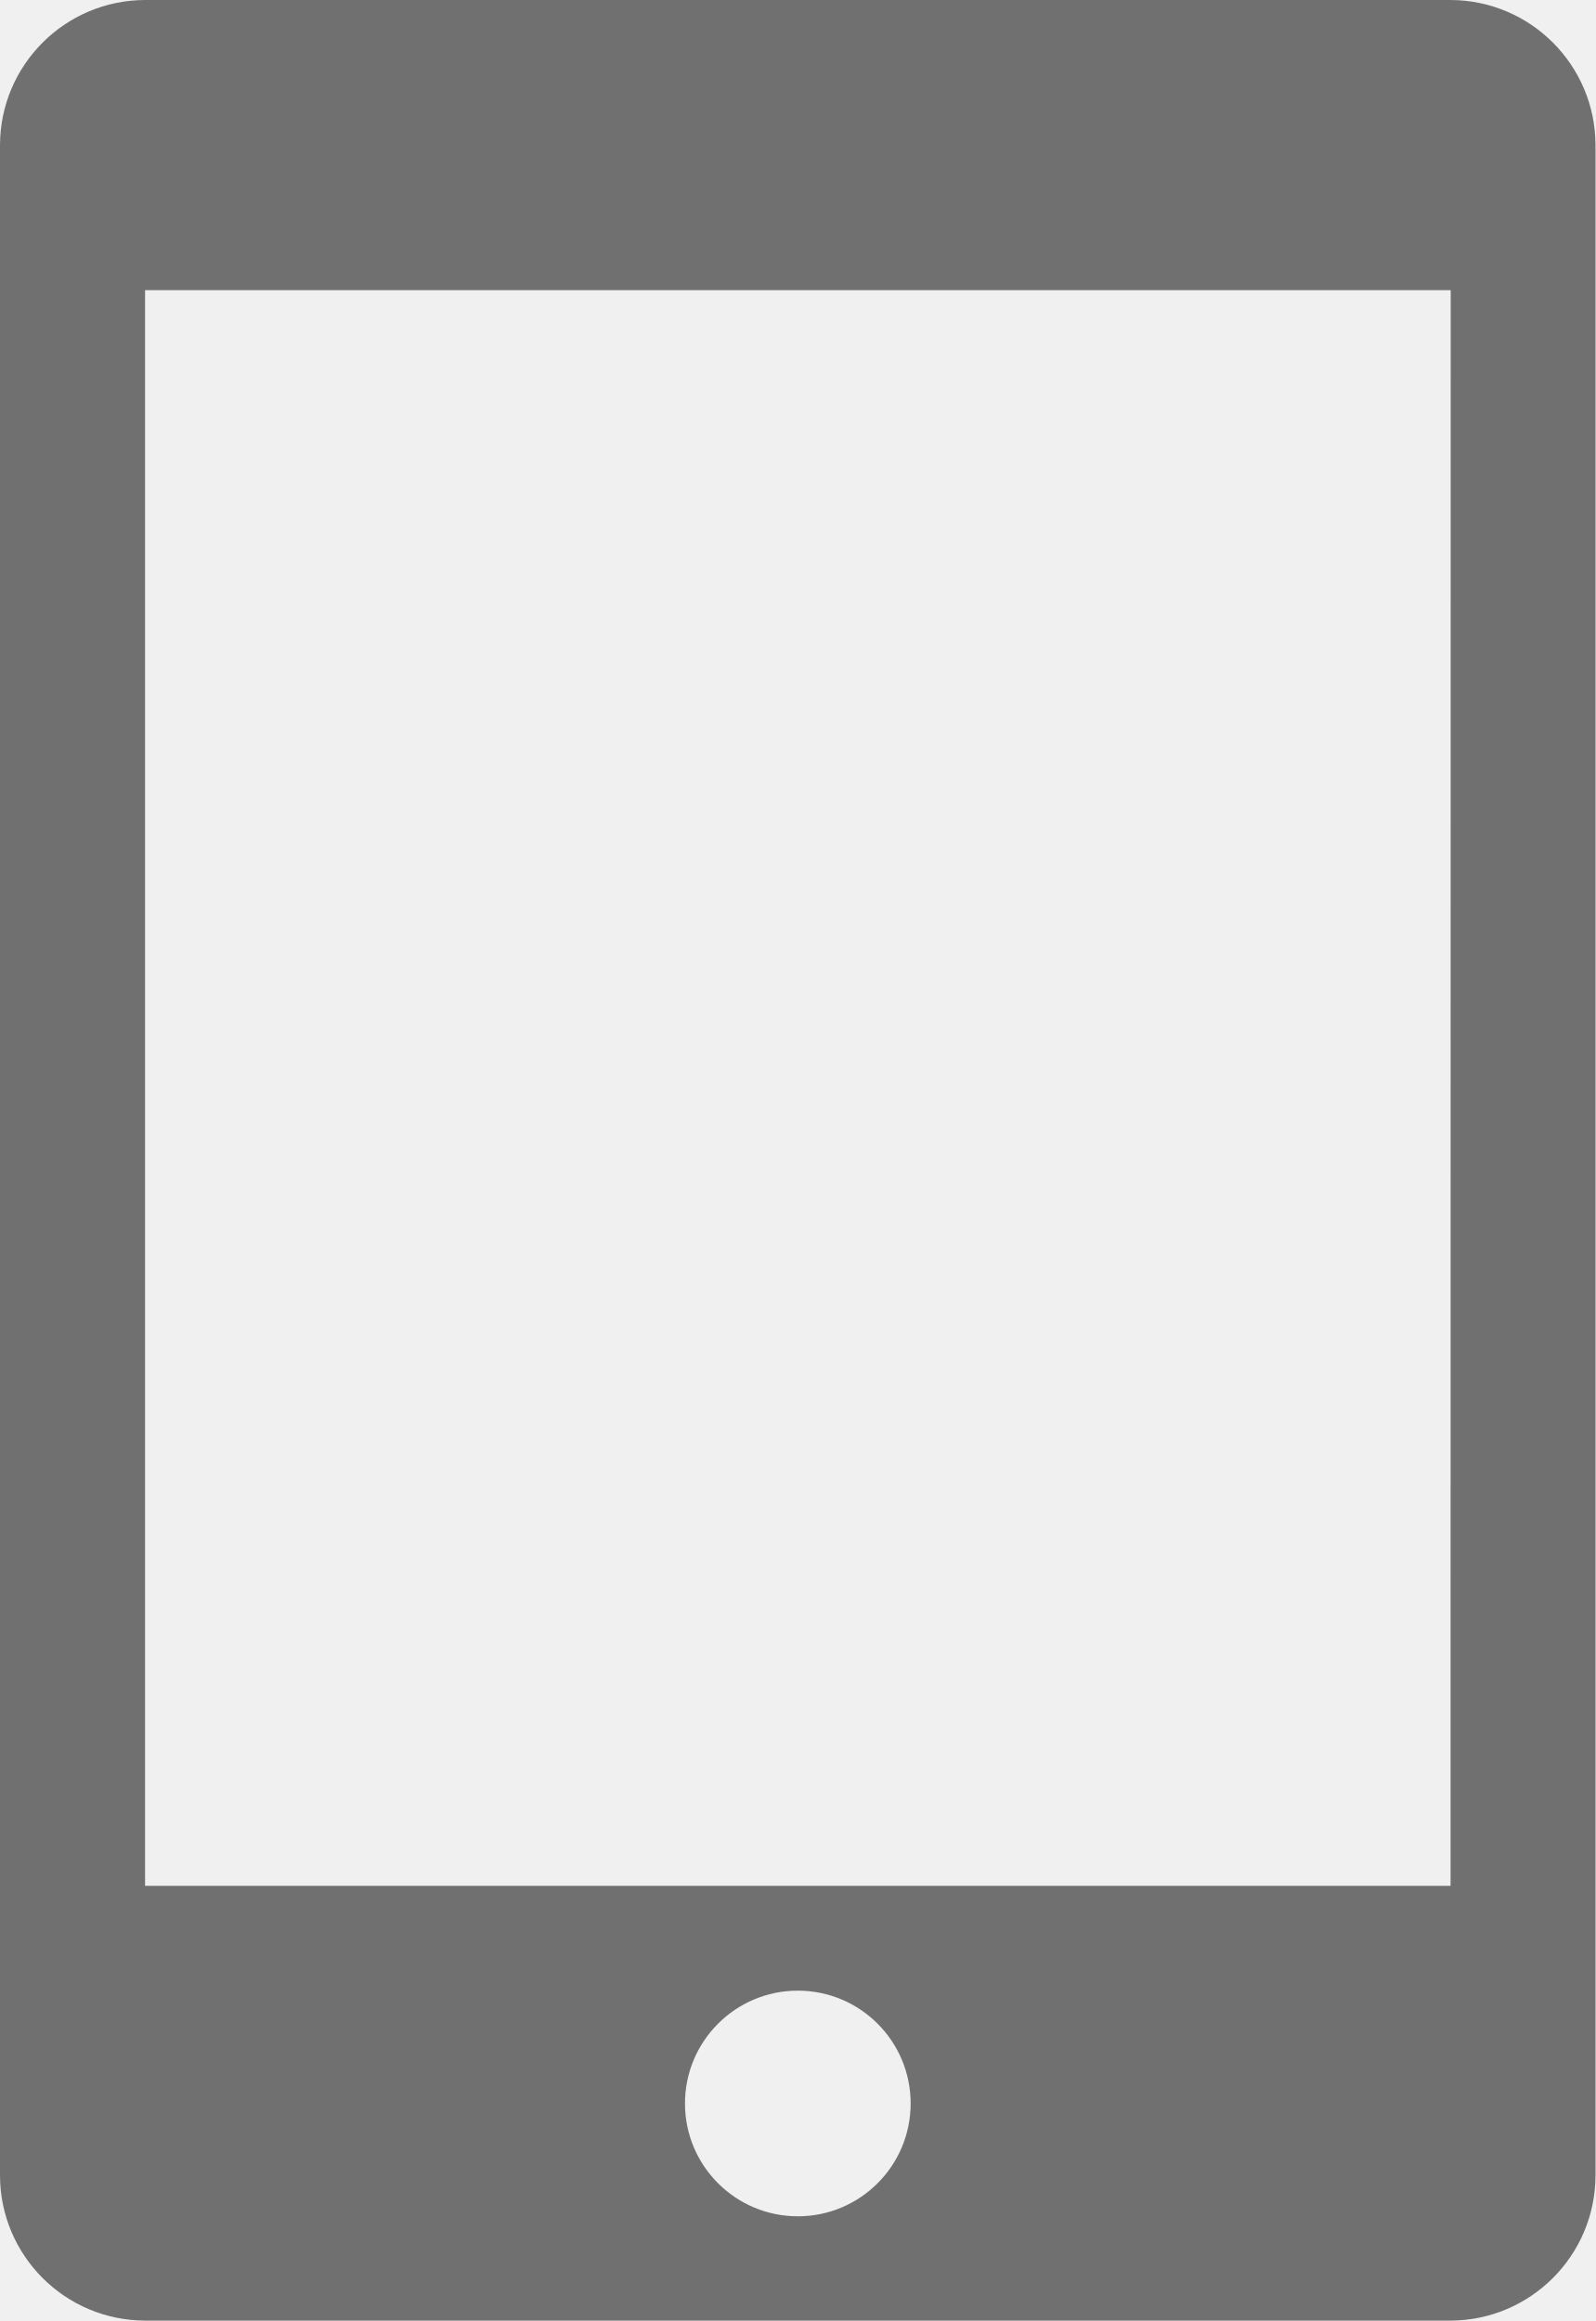
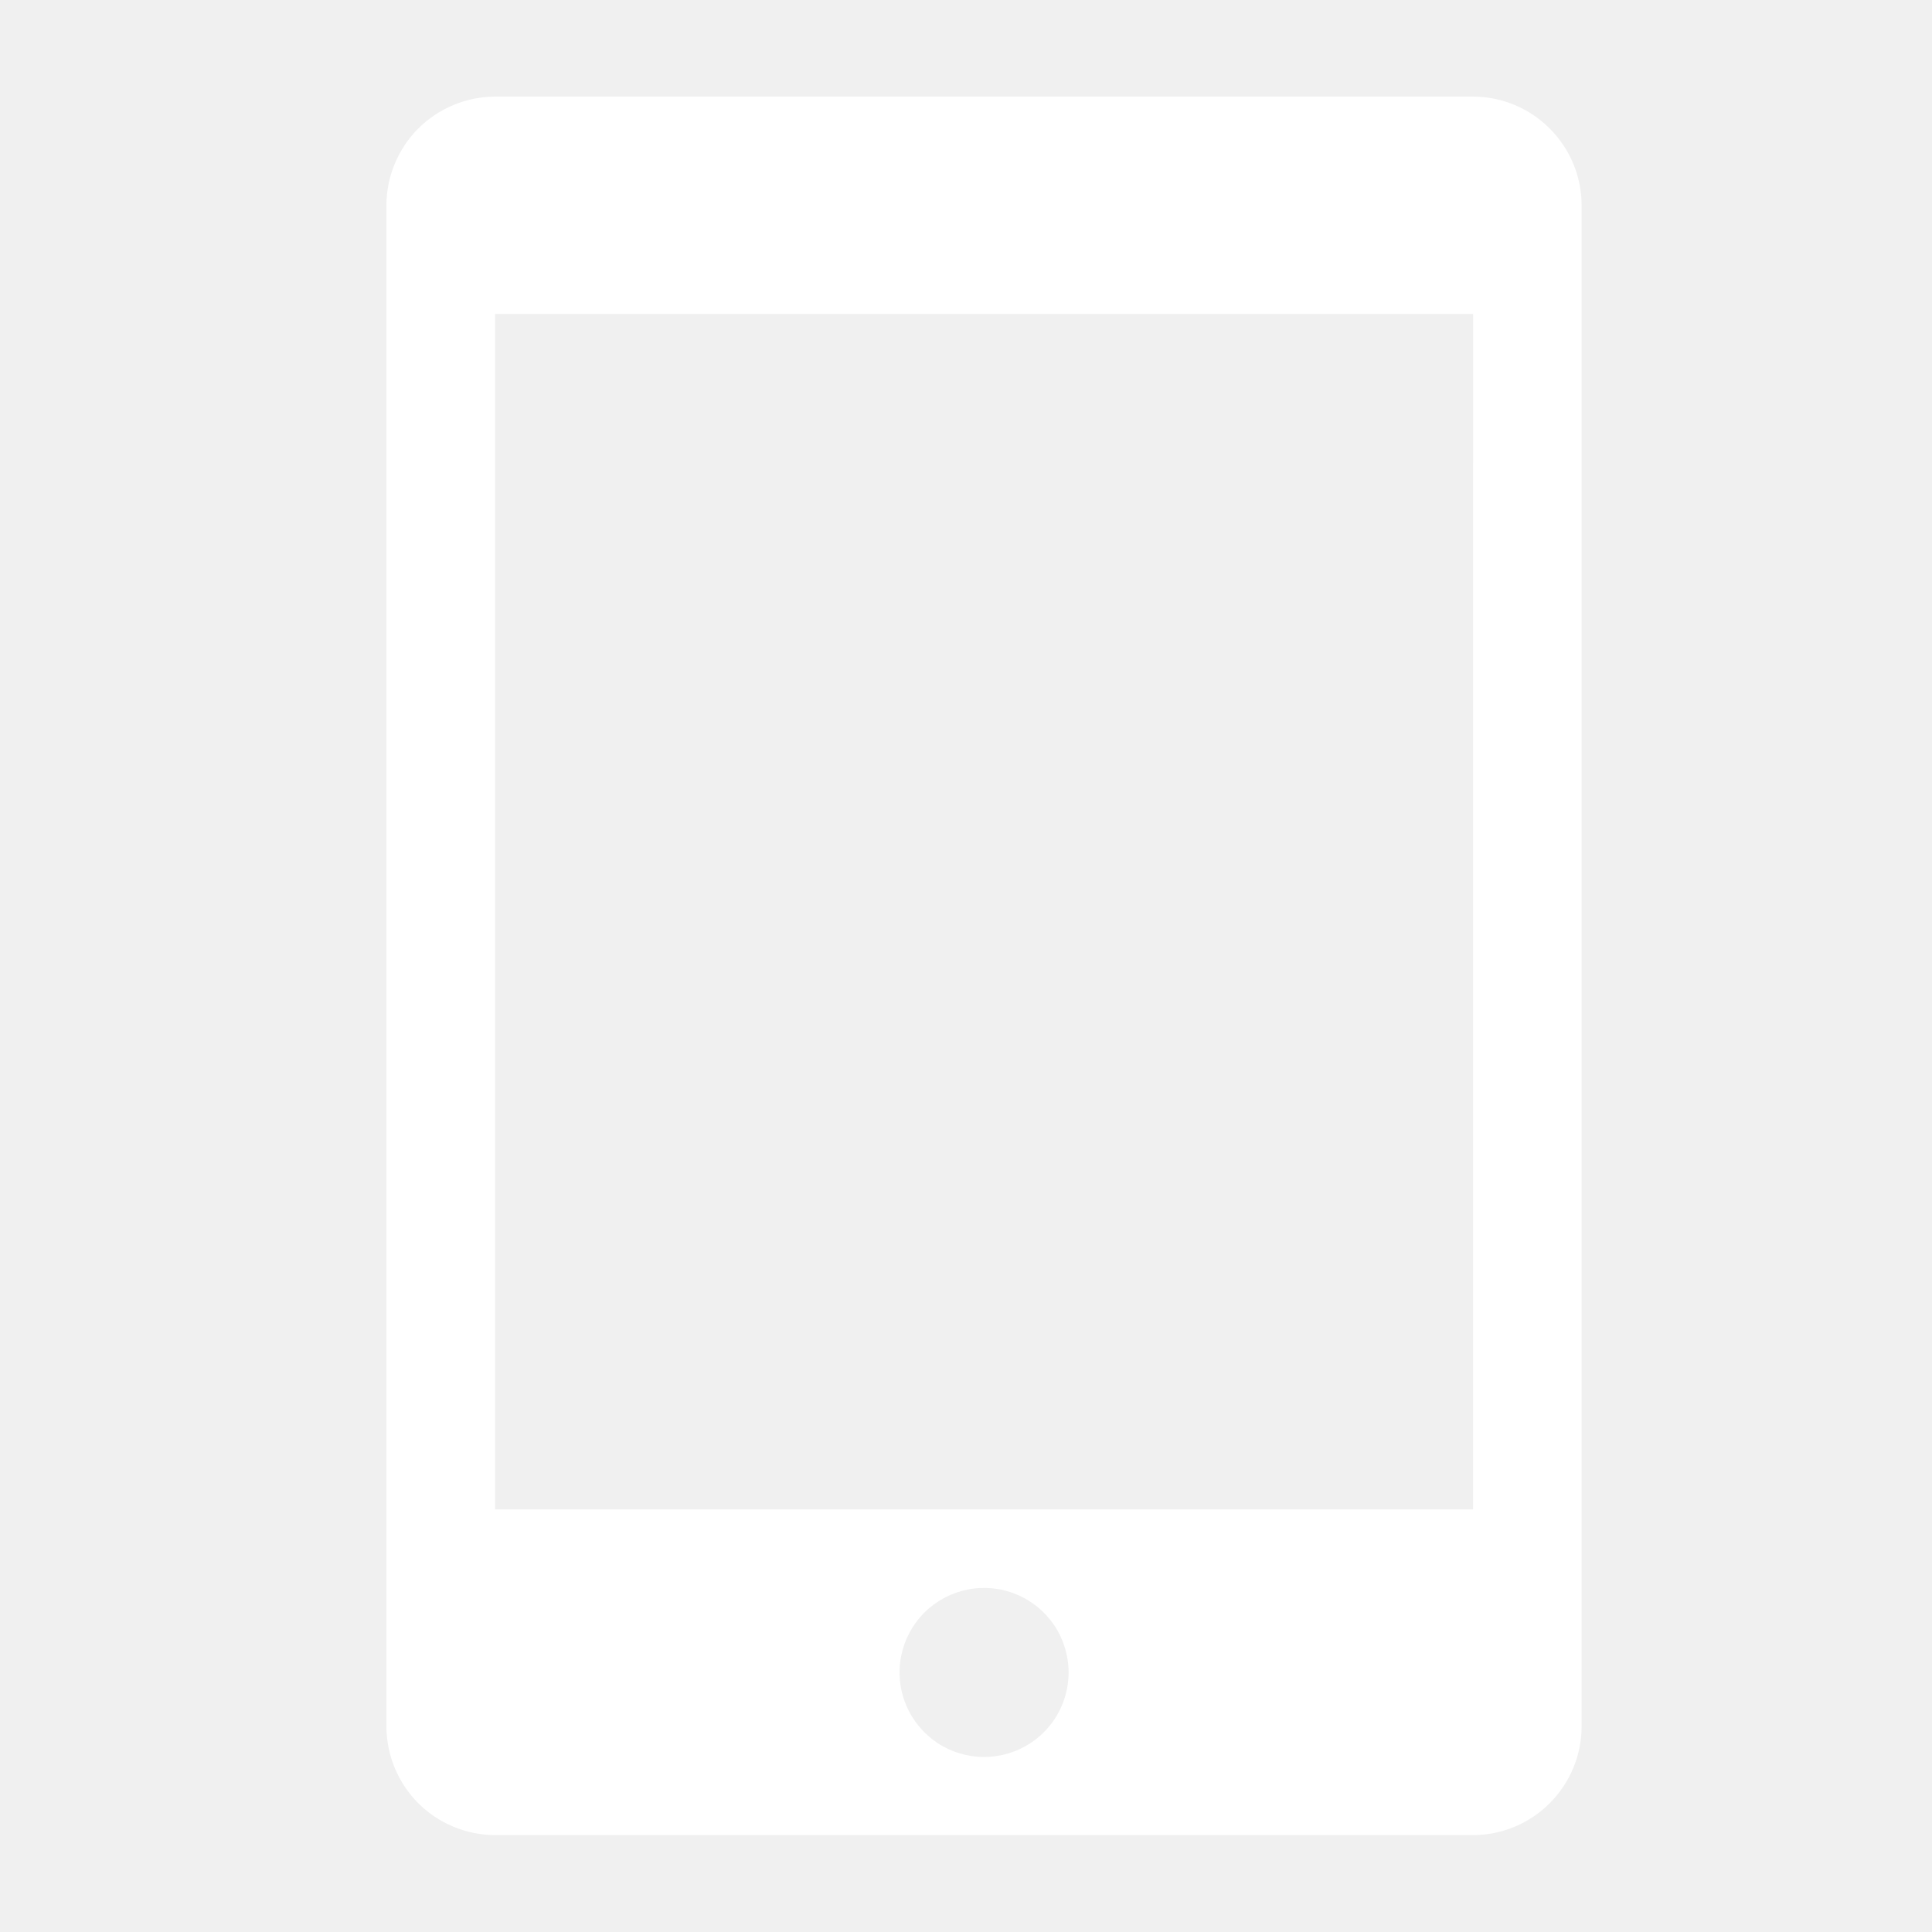
- <svg xmlns="http://www.w3.org/2000/svg" width="12.375" height="18" viewBox="0 0 12.375 18">
-   <path id="mobile" d="M17.677,1.928H7.552A1.128,1.128,0,0,0,6.427,3.053V18.8a1.128,1.128,0,0,0,1.125,1.125H17.677A1.128,1.128,0,0,0,18.8,18.8V3.053A1.128,1.128,0,0,0,17.677,1.928ZM12.614,19.116a.875.875,0,1,1,.875-.875A.875.875,0,0,1,12.614,19.116Zm5.062-2.563H7.552V4.178H17.677Z" transform="translate(-6.427 -1.928)" fill="#707070" />
+ <svg xmlns="http://www.w3.org/2000/svg" width="20" height="20" viewBox="0 0 20 20" fill="none">
+   <path d="M15.25 1H5.125C4.827 1.001 4.541 1.12 4.33 1.33C4.12 1.541 4.001 1.827 4 2.125V17.872C4.001 18.17 4.12 18.456 4.33 18.667C4.541 18.877 4.827 18.996 5.125 18.997H15.25C15.548 18.996 15.833 18.877 16.043 18.666C16.254 18.455 16.372 18.17 16.373 17.872V2.125C16.372 1.827 16.254 1.542 16.043 1.331C15.833 1.12 15.548 1.001 15.25 1ZM10.187 18.188C10.014 18.188 9.845 18.137 9.701 18.041C9.557 17.944 9.445 17.808 9.379 17.648C9.312 17.488 9.295 17.312 9.329 17.142C9.363 16.973 9.446 16.817 9.568 16.694C9.691 16.572 9.847 16.489 10.016 16.455C10.186 16.421 10.362 16.438 10.522 16.505C10.682 16.571 10.818 16.683 10.915 16.827C11.011 16.971 11.062 17.14 11.062 17.313C11.062 17.545 10.97 17.768 10.806 17.932C10.642 18.096 10.419 18.188 10.187 18.188ZM15.249 15.625H5.125V3.25H15.25L15.249 15.625Z" fill="white" />
</svg>
